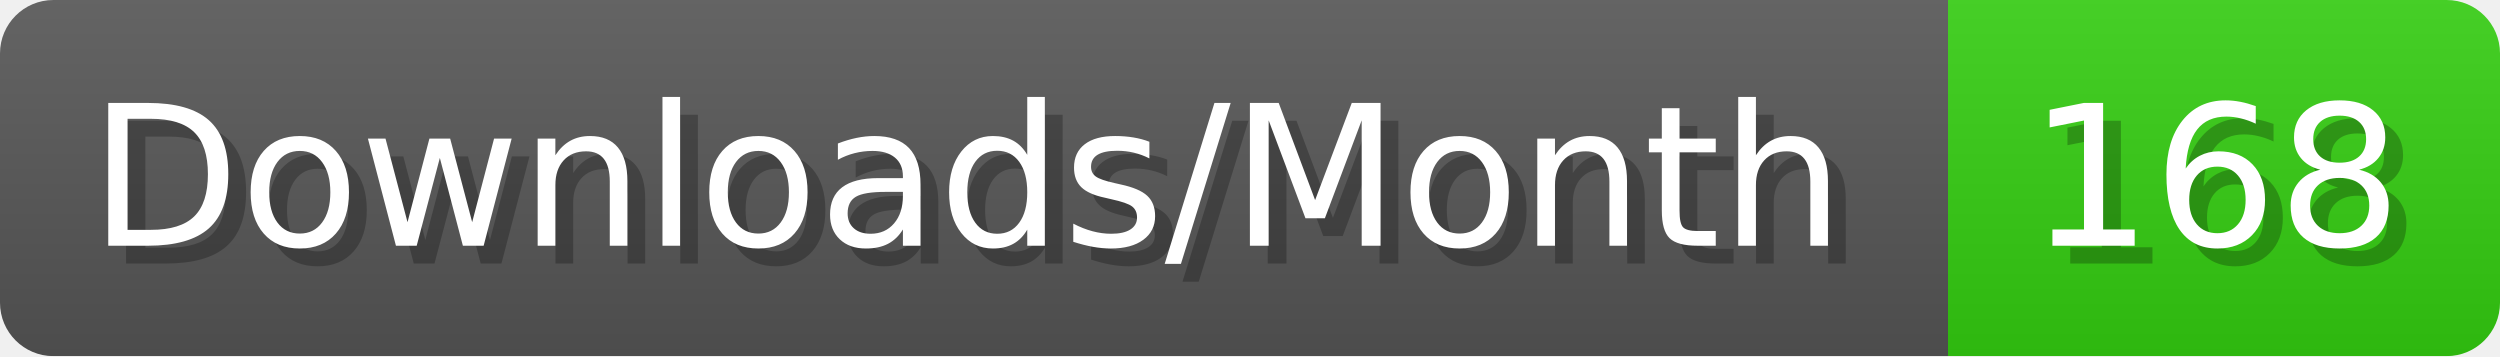
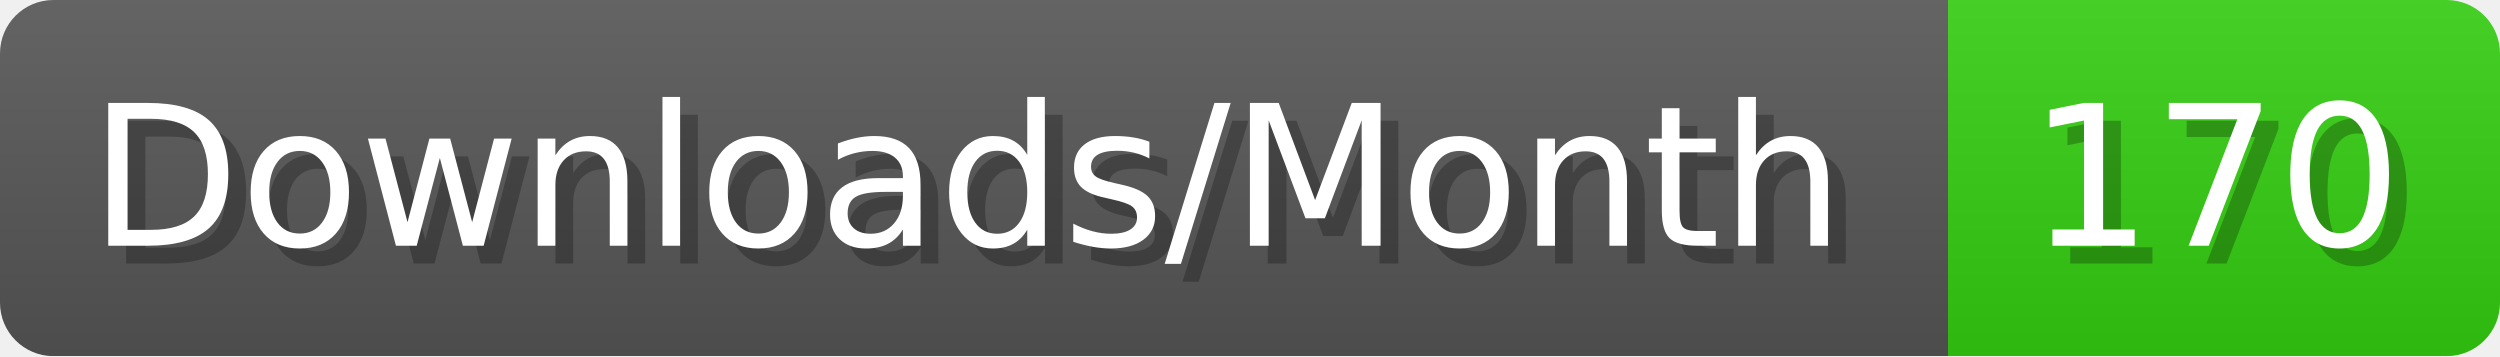
- <svg xmlns="http://www.w3.org/2000/svg" width="140.4" height="20" viewBox="0 0 1404 200" role="img" aria-label="Downloads/Month: 168">
+ <svg xmlns="http://www.w3.org/2000/svg" width="140.4" height="20" viewBox="0 0 1404 200" role="img" aria-label="Downloads/Month: 170">
  <linearGradient id="YlXUI" x2="0" y2="100%">
    <stop offset="0" stop-opacity=".1" stop-color="#EEE" />
    <stop offset="1" stop-opacity=".1" />
  </linearGradient>
  <mask id="JHhop">
    <rect width="1404" height="200" rx="30" fill="#FFF" />
  </mask>
  <g mask="url(#JHhop)">
    <rect width="1094" height="200" fill="#555" />
    <rect width="310" height="200" fill="#3C1" x="1094" />
    <rect width="1404" height="200" fill="url(#YlXUI)" />
  </g>
  <g aria-hidden="true" fill="#fff" text-anchor="start" font-family="Verdana,DejaVu Sans,sans-serif" font-size="110">
    <text x="60" y="148" textLength="994" fill="#000" opacity="0.25">Downloads/Month</text>
    <text x="50" y="138" textLength="994">Downloads/Month</text>
-     <text x="1149" y="148" textLength="210" fill="#000" opacity="0.25">168</text>
-     <text x="1139" y="138" textLength="210">168</text>
+     <text x="1149" y="148" textLength="210" fill="#000" opacity="0.25">170</text>
+     <text x="1139" y="138" textLength="210">170</text>
  </g>
</svg>
